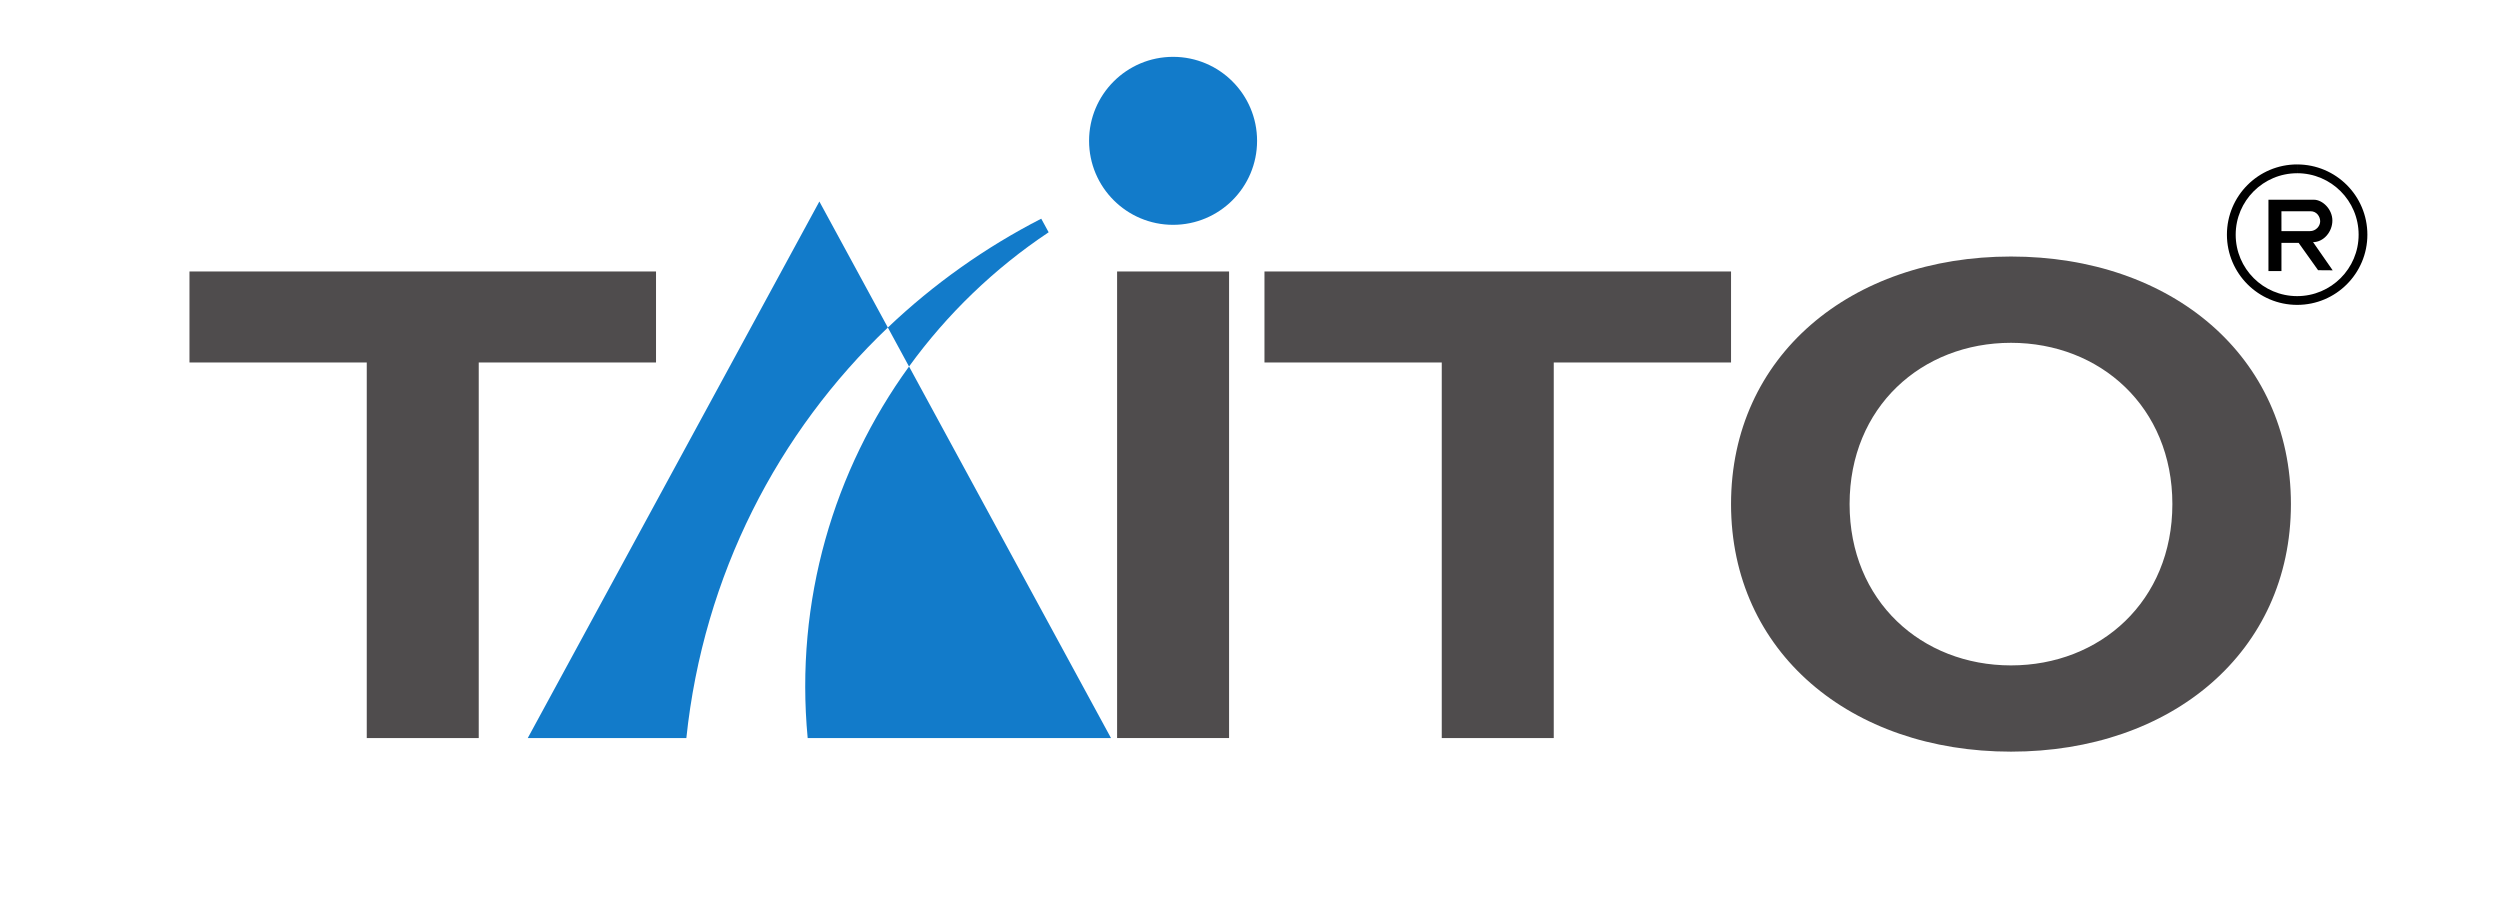
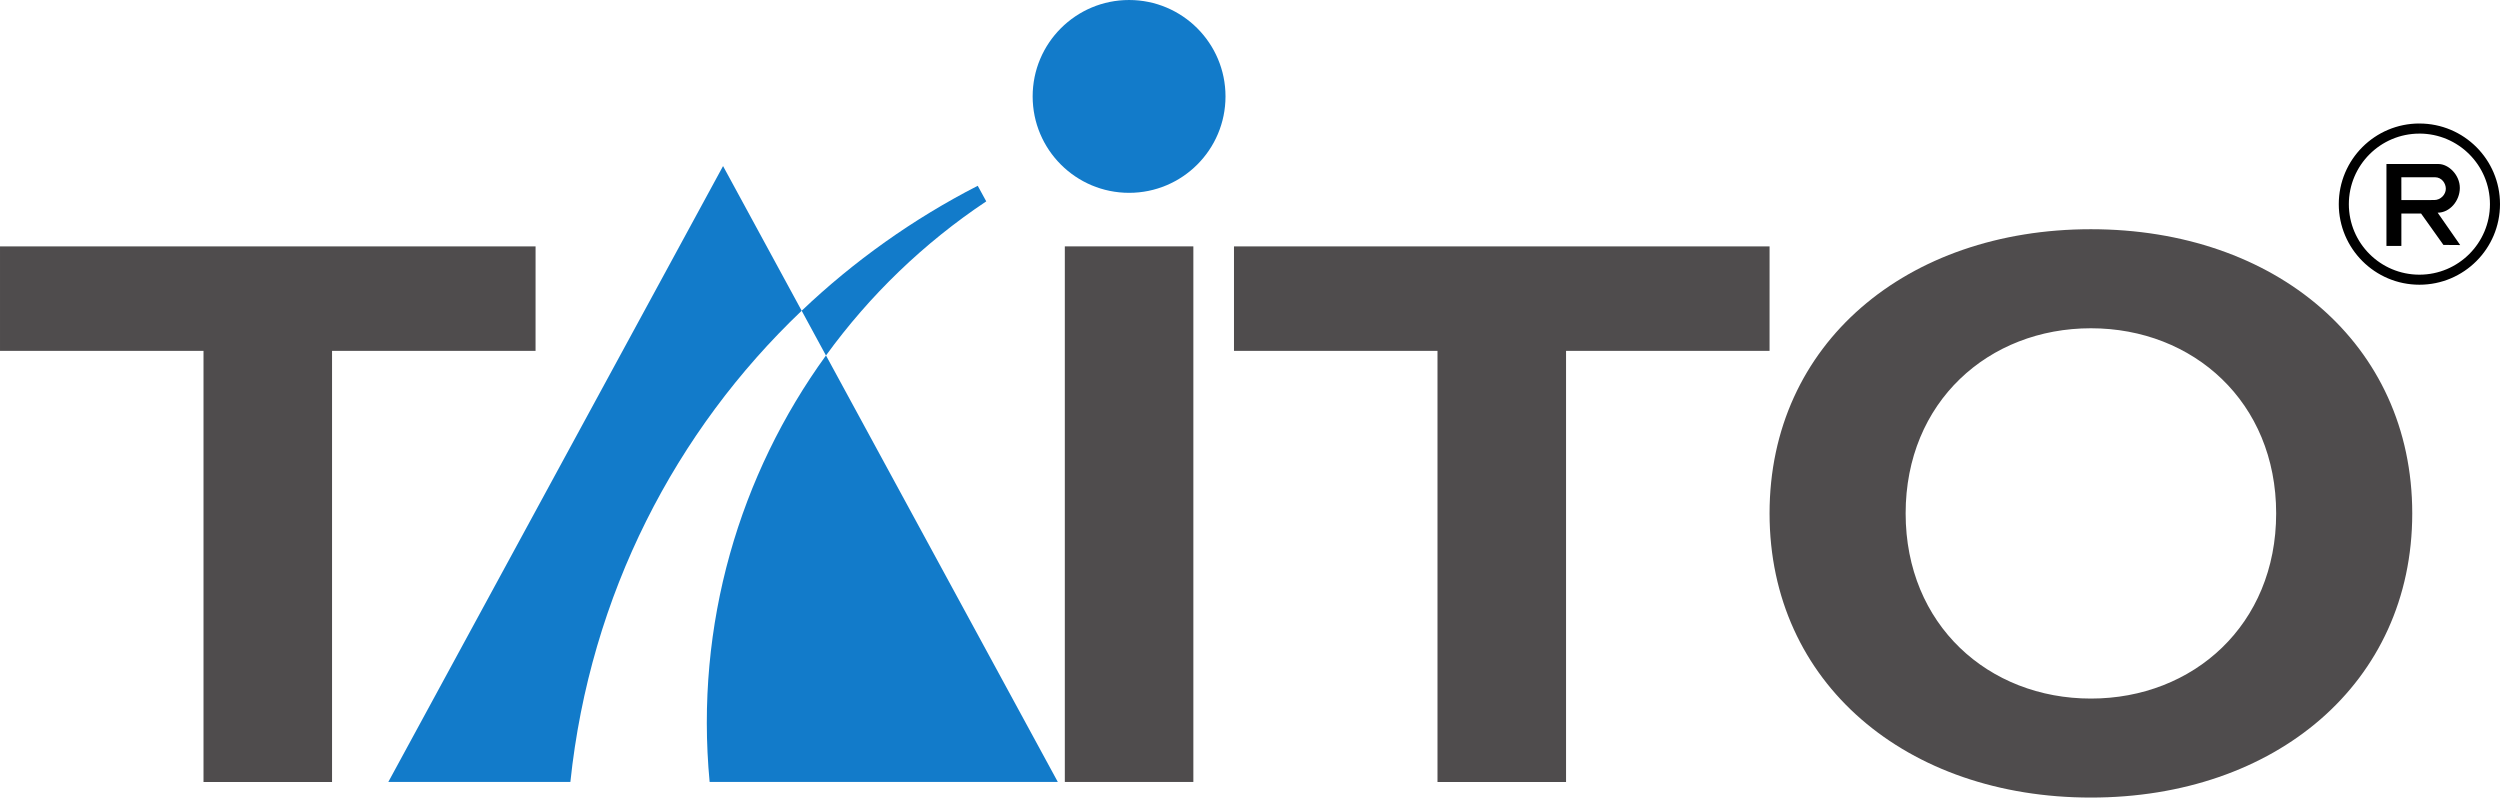
- <svg xmlns="http://www.w3.org/2000/svg" version="1.1" width="131.947" height="47.672" id="svg4426">
+ <svg xmlns="http://www.w3.org/2000/svg" version="1.1" width="114.947" height="36.672" id="svg4426">
  <defs id="defs4428" />
-   <g transform="translate(-537.2499,-199.5978)" id="layer1">
-     <path d="m 571.875,213.926 -24.625,0 0,4.803 9.357,0 0,19.823 5.91,0 0,-19.823 9.357,0 0,-4.803 z" id="path3027" style="fill:#4f4c4d;fill-opacity:1;fill-rule:nonzero;stroke:none" />
-     <path d="m 628.613,213.926 -24.626,0 0,4.803 9.357,0 0,19.823 5.911,0 0,-19.823 9.357,0 0,-4.803 z" id="path3031" style="fill:#4f4c4d;fill-opacity:1;fill-rule:nonzero;stroke:none" />
-     <path d="m 596.209,238.551 5.91,0 0,-24.625 -5.91,0 0,24.625 z" id="path3033" style="fill:#4f4c4d;fill-opacity:1;fill-rule:nonzero;stroke:none" />
-     <path d="m 579.878,238.551 0,0 16.009,0 -10.659,-19.61 c -3.966,5.473 -6.035,12.354 -5.35,19.61" id="path3037" style="fill:#127bca;fill-opacity:1;fill-rule:nonzero;stroke:none" />
-     <path d="m 565.104,238.551 8.371,0 c 0.905,-8.614 4.845,-16.157 10.635,-21.666 l -3.615,-6.652 -15.391,28.319 z" id="path3041" style="fill:#127bca;fill-opacity:1;fill-rule:nonzero;stroke:none" />
+   <g transform="translate(-547.2499,-202.5978)" id="layer1">
+     <path d="m 571.875,213.926 h -24.625 v 4.803 h 9.357 v 19.823 h 5.91 v -19.823 h 9.357 z" id="path3027" style="fill:#4f4c4d;fill-opacity:1;fill-rule:nonzero;stroke:none" />
+     <path d="m 628.613,213.926 h -24.626 v 4.803 h 9.357 v 19.823 h 5.911 v -19.823 h 9.357 z" id="path3031" style="fill:#4f4c4d;fill-opacity:1;fill-rule:nonzero;stroke:none" />
+     <path d="m 596.209,238.551 h 5.91 v -24.625 h -5.91 z" id="path3033" style="fill:#4f4c4d;fill-opacity:1;fill-rule:nonzero;stroke:none" />
+     <path d="m 579.878,238.551 v 0 h 16.009 l -10.659,-19.61 c -3.966,5.473 -6.035,12.354 -5.35,19.61" id="path3037" style="fill:#127bca;fill-opacity:1;fill-rule:nonzero;stroke:none" />
+     <path d="m 565.104,238.551 h 8.371 c 0.905,-8.614 4.845,-16.157 10.635,-21.666 l -3.615,-6.652 z" id="path3041" style="fill:#127bca;fill-opacity:1;fill-rule:nonzero;stroke:none" />
    <path d="m 599.164,202.598 c -2.449,0 -4.434,1.985 -4.434,4.433 0,2.447 1.985,4.433 4.434,4.433 2.447,0 4.433,-1.985 4.433,-4.433 0,-2.447 -1.985,-4.433 -4.433,-4.433" id="path3045" style="fill:#127bca;fill-opacity:1;fill-rule:nonzero;stroke:none" />
    <path d="m 592.596,211.856 -0.391,-0.716 c -2.961,1.519 -5.688,3.455 -8.095,5.745 l 1.117,2.058 c 2.007,-2.768 4.501,-5.175 7.369,-7.086" id="path3049" style="fill:#127bca;fill-opacity:1;fill-rule:nonzero;stroke:none" />
    <path d="m 643.387,234.717 c -4.706,0 -8.518,-3.389 -8.518,-8.514 0,-5.125 3.811,-8.512 8.518,-8.512 4.706,0 8.518,3.388 8.518,8.512 0,5.125 -3.811,8.514 -8.518,8.514 m 0,-21.58 c -8.467,0 -14.775,5.256 -14.775,13.066 0,7.81 6.308,13.066 14.775,13.066 8.469,0 14.775,-5.256 14.775,-13.066 0,-7.81 -6.306,-13.066 -14.775,-13.066" id="path3053" style="fill:#4f4c4d;fill-opacity:1;fill-rule:nonzero;stroke:none" />
-     <path d="m 658.491,208.741 c -1.791,0.001 -3.244,1.454 -3.244,3.245 0,1.79 1.452,3.241 3.245,3.241 1.791,-0.001 3.244,-1.452 3.243,-3.243 0,-1.791 -1.452,-3.244 -3.244,-3.244 l 0,-0.463 c 2.047,-0.001 3.706,1.657 3.706,3.706 0.001,2.045 -1.657,3.706 -3.705,3.706 -2.047,0 -3.706,-1.66 -3.708,-3.705 0,-2.047 1.659,-3.708 3.706,-3.708 l 0,0.463 z" id="path3019-1" style="fill:#000000;fill-opacity:1;fill-rule:nonzero;stroke:none" />
-     <path d="m 657.662,211.797 -10e-4,-1.049 c 0,0 1.269,-0.001 1.54,-0.001 0.324,0 0.506,0.286 0.505,0.531 0.001,0.259 -0.234,0.517 -0.53,0.517 -0.297,0 -1.514,0.001 -1.514,0.001 l 0,0.62 0.906,-0.001 1.028,1.444 0.77,0.006 -1.035,-1.488 c 0.556,0 1.019,-0.544 1.019,-1.139 0,-0.595 -0.515,-1.099 -0.981,-1.099 l -2.393,0 0,3.765 0.686,0 0,-1.489 0,-0.62 z" id="path3023-7" style="fill:#000000;fill-opacity:1;fill-rule:nonzero;stroke:none" />
+     <path d="m 658.491,208.741 c -1.791,0.001 -3.244,1.454 -3.244,3.245 0,1.79 1.452,3.241 3.245,3.241 1.791,-0.001 3.244,-1.452 3.243,-3.243 0,-1.791 -1.452,-3.244 -3.244,-3.244 v -0.463 c 2.047,-0.001 3.706,1.657 3.706,3.706 0.001,2.045 -1.657,3.706 -3.705,3.706 -2.047,0 -3.706,-1.66 -3.708,-3.705 0,-2.047 1.659,-3.708 3.706,-3.708 z" id="path3019-1" style="fill:#000000;fill-opacity:1;fill-rule:nonzero;stroke:none" />
+     <path d="m 657.662,211.797 -10e-4,-1.049 c 0,0 1.269,-0.001 1.54,-0.001 0.324,0 0.506,0.286 0.505,0.531 0.001,0.259 -0.234,0.517 -0.53,0.517 -0.297,0 -1.514,0.001 -1.514,0.001 v 0.62 l 0.906,-0.001 1.028,1.444 0.77,0.006 -1.035,-1.488 c 0.556,0 1.019,-0.544 1.019,-1.139 0,-0.595 -0.515,-1.099 -0.981,-1.099 h -2.393 v 3.765 h 0.686 v -1.489 -0.62 z" id="path3023-7" style="fill:#000000;fill-opacity:1;fill-rule:nonzero;stroke:none" />
  </g>
</svg>
